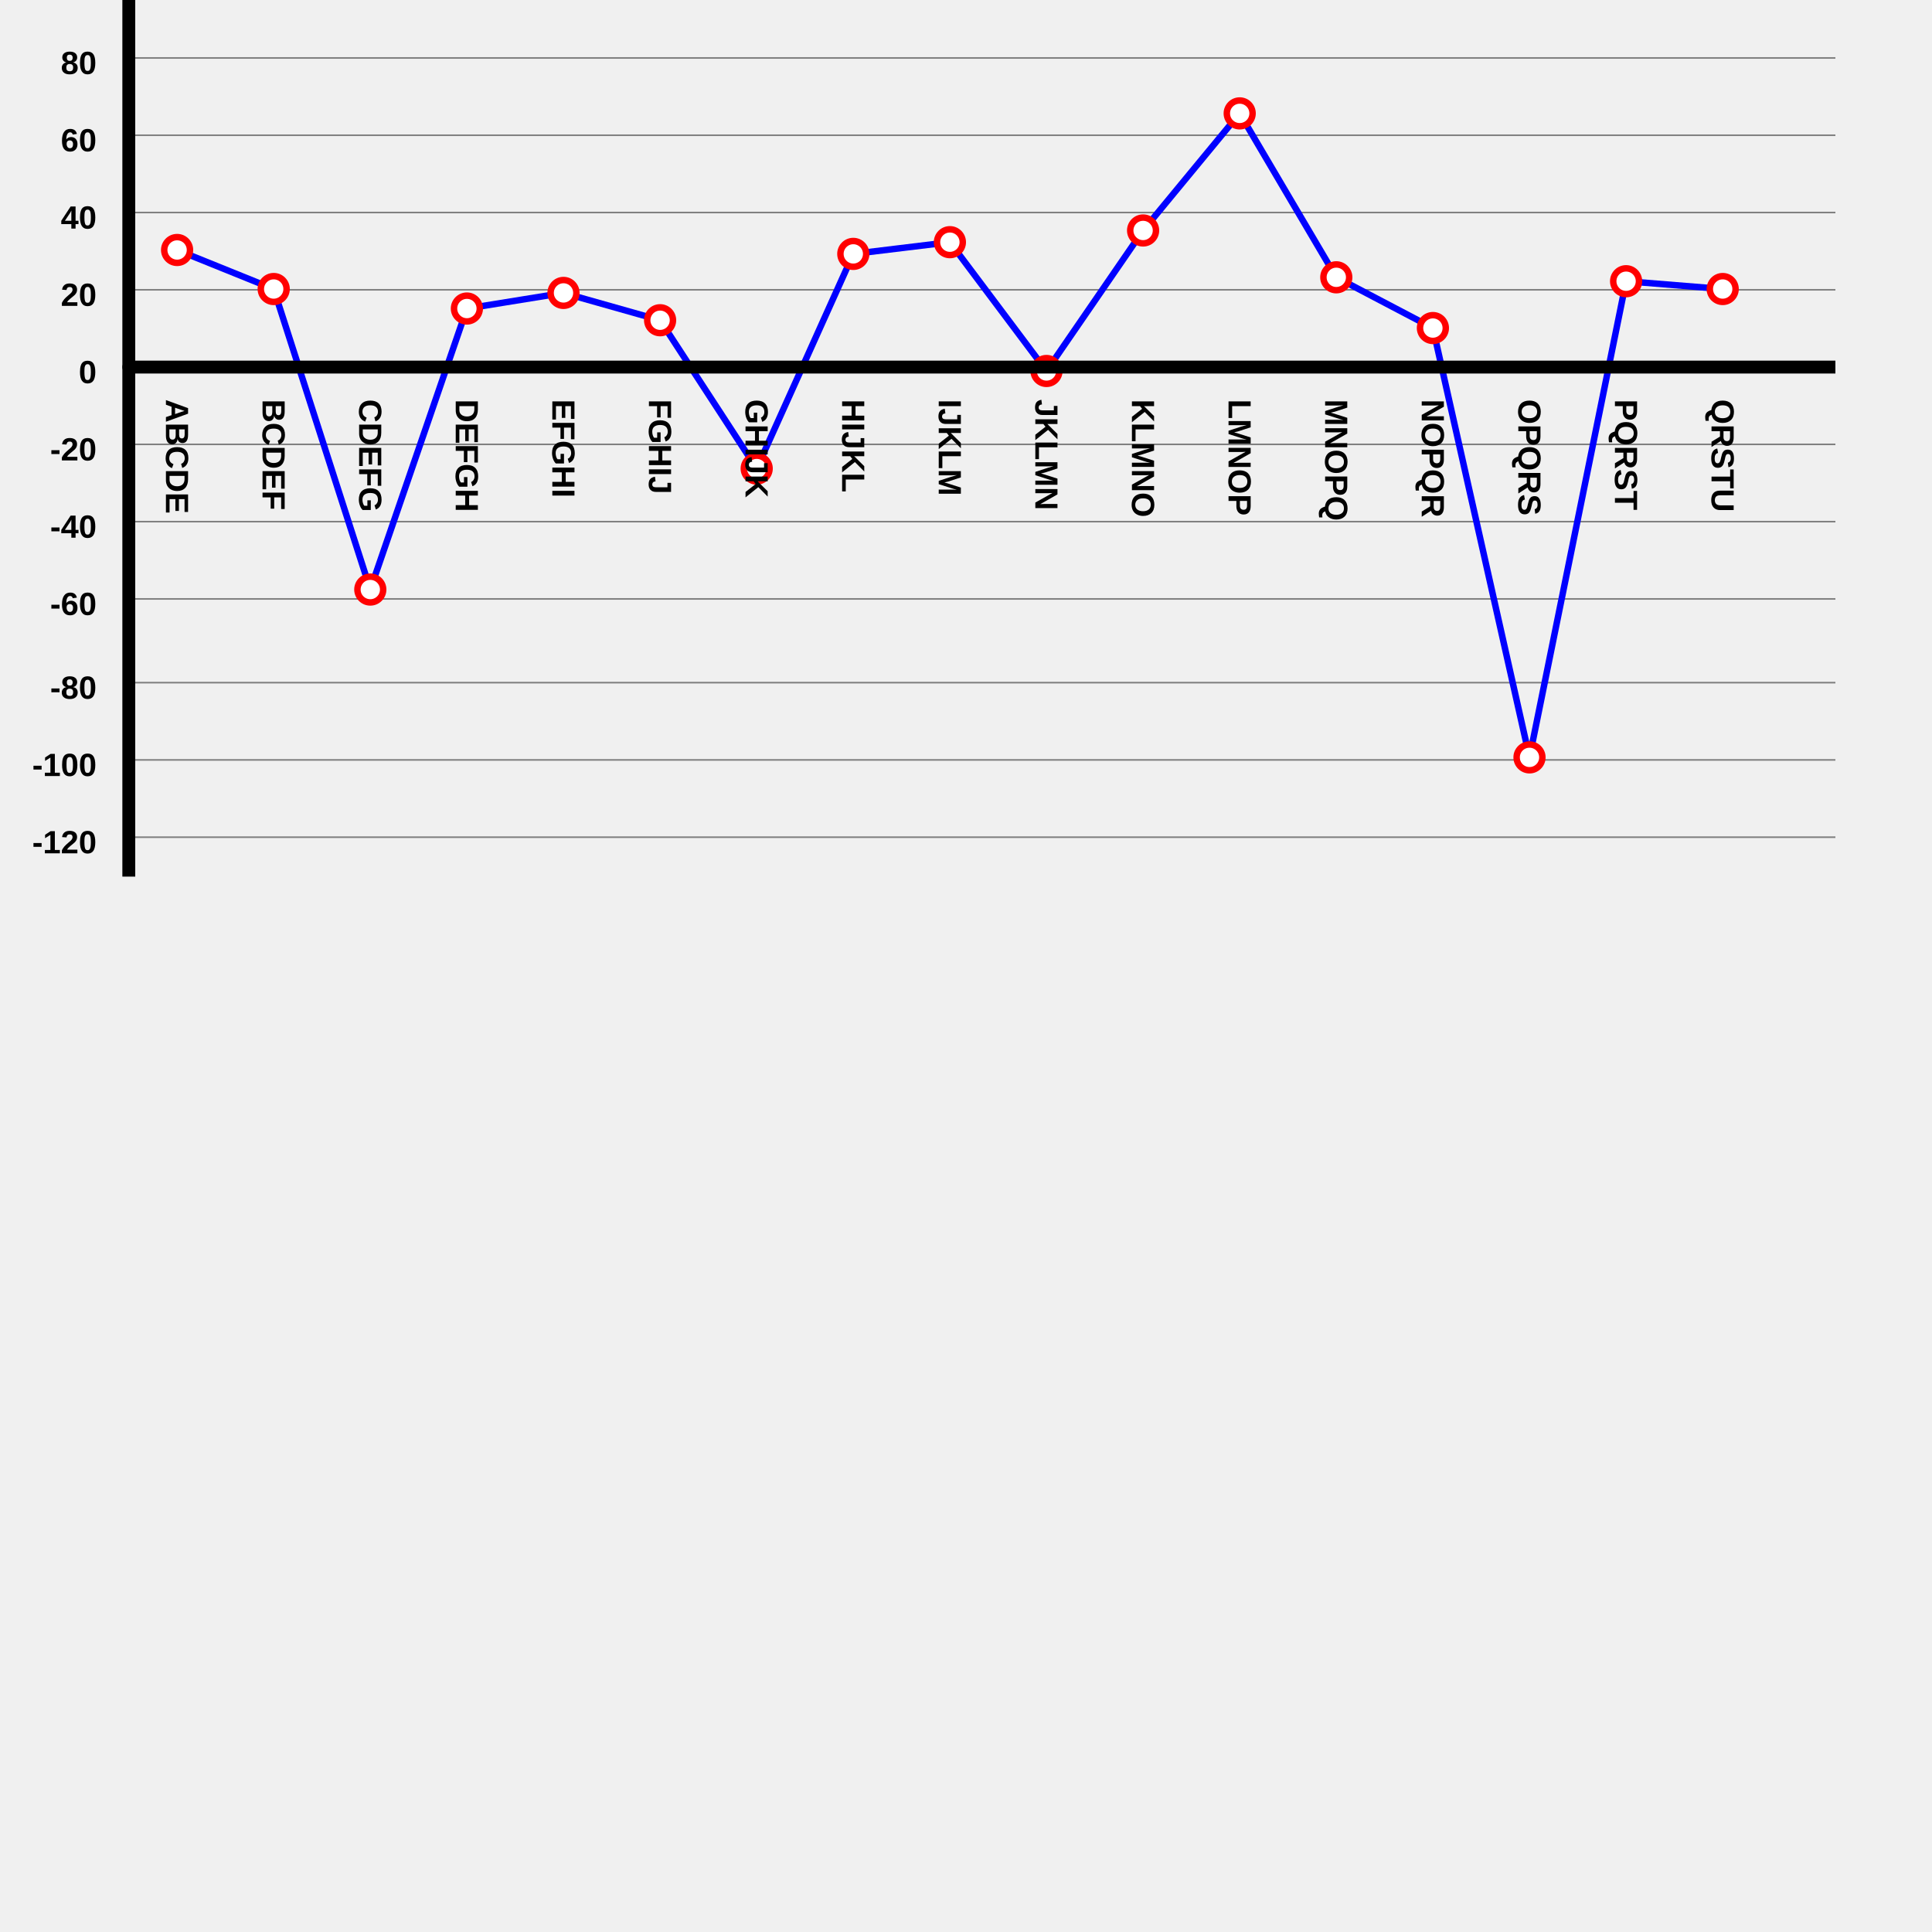
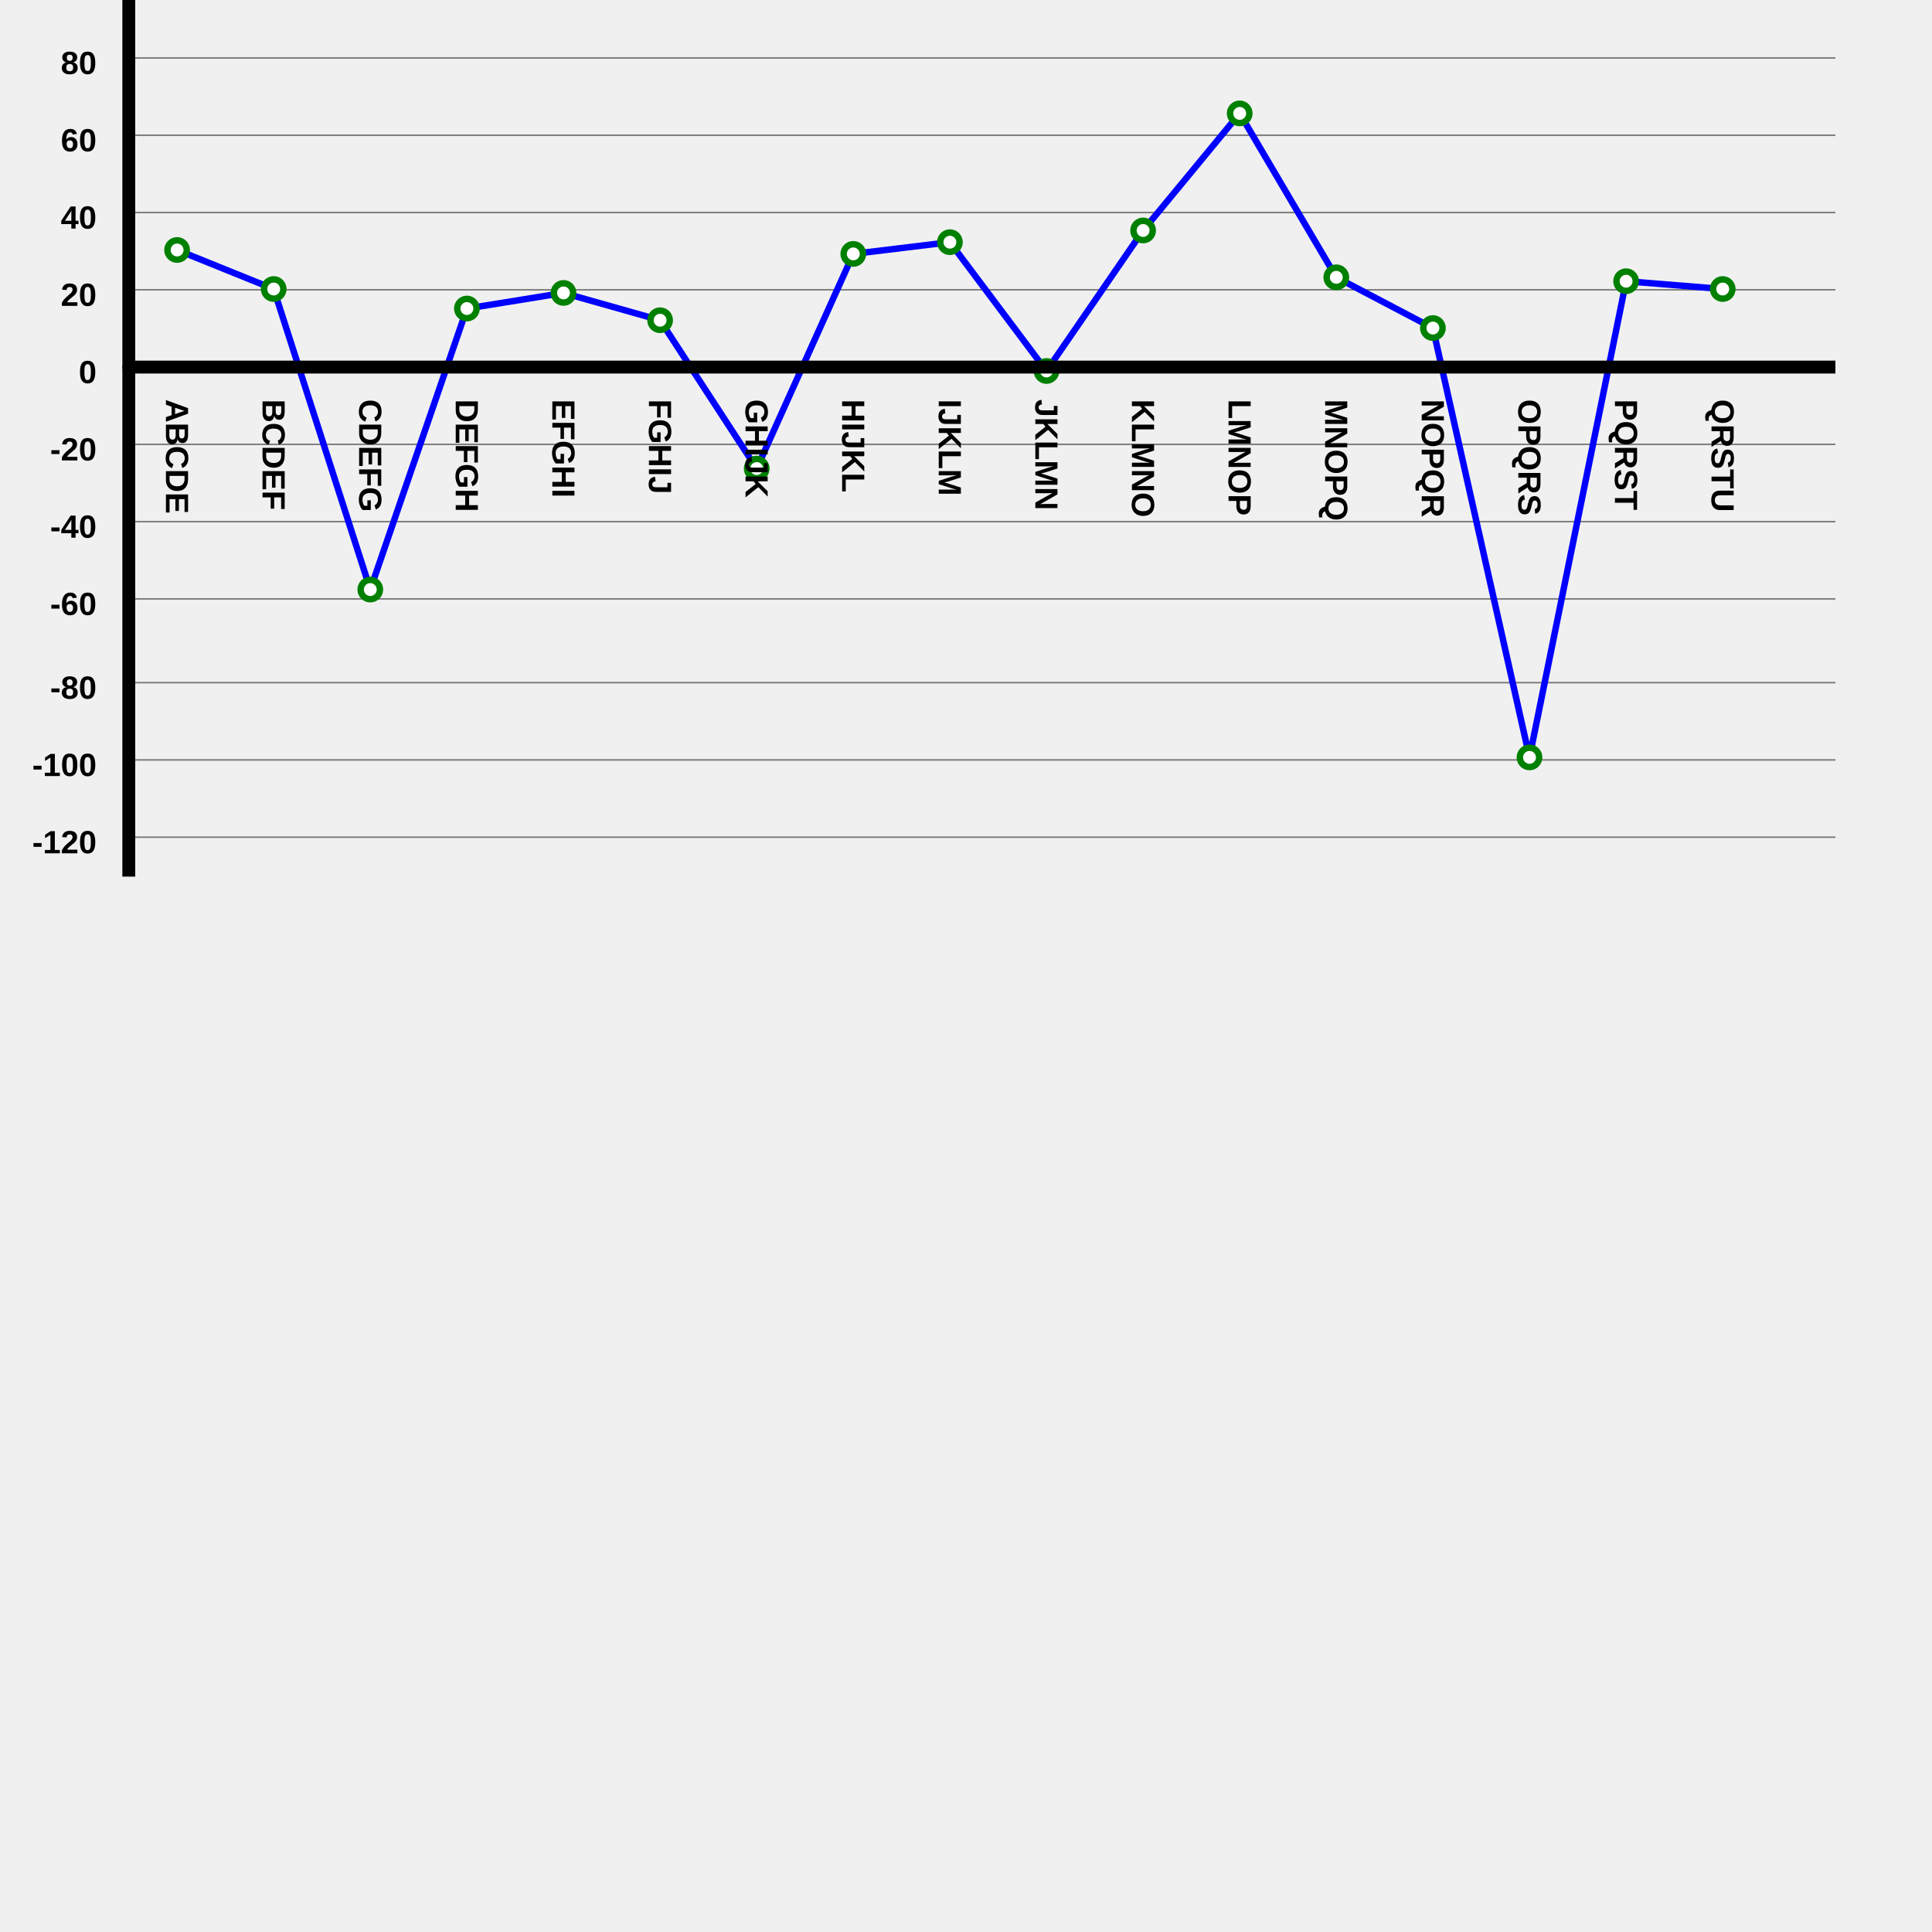
<svg xmlns="http://www.w3.org/2000/svg" viewBox="0 0 300 300" preserveAspectRatio="xMinYMid" height="100%" width="100%" version="1.1">
  <circle r="1" cy="57" cx="20" />
  <text font-size="5" font-weight="bold" font-family="Arial" fill="black" text-anchor="end" y="132.5" x="15">-120</text>
  <line stroke-width="0.25" stroke="grey" y2="130" x2="285" y1="130" x1="20" />
  <text font-size="5" font-weight="bold" font-family="Arial" fill="black" text-anchor="end" y="120.5" x="15">-100</text>
  <line stroke-width="0.25" stroke="grey" y2="118" x2="285" y1="118" x1="20" />
  <text font-size="5" font-weight="bold" font-family="Arial" fill="black" text-anchor="end" y="108.5" x="15">-80</text>
  <line stroke-width="0.25" stroke="grey" y2="106" x2="285" y1="106" x1="20" />
  <text font-size="5" font-weight="bold" font-family="Arial" fill="black" text-anchor="end" y="95.5" x="15">-60</text>
  <line stroke-width="0.25" stroke="grey" y2="93" x2="285" y1="93" x1="20" />
  <text font-size="5" font-weight="bold" font-family="Arial" fill="black" text-anchor="end" y="83.5" x="15">-40</text>
  <line stroke-width="0.25" stroke="grey" y2="81" x2="285" y1="81" x1="20" />
  <text font-size="5" font-weight="bold" font-family="Arial" fill="black" text-anchor="end" y="71.5" x="15">-20</text>
  <line stroke-width="0.25" stroke="grey" y2="69" x2="285" y1="69" x1="20" />
  <text font-size="5" font-weight="bold" font-family="Arial" fill="black" text-anchor="end" y="59.5" x="15">0</text>
  <line stroke-width="0.25" stroke="grey" y2="57" x2="285" y1="57" x1="20" />
  <text font-size="5" font-weight="bold" font-family="Arial" fill="black" text-anchor="end" y="47.5" x="15">20</text>
  <line stroke-width="0.25" stroke="grey" y2="45" x2="285" y1="45" x1="20" />
  <text font-size="5" font-weight="bold" font-family="Arial" fill="black" text-anchor="end" y="35.5" x="15">40</text>
  <line stroke-width="0.25" stroke="grey" y2="33" x2="285" y1="33" x1="20" />
  <text font-size="5" font-weight="bold" font-family="Arial" fill="black" text-anchor="end" y="23.5" x="15">60</text>
  <line stroke-width="0.25" stroke="grey" y2="21" x2="285" y1="21" x1="20" />
  <text font-size="5" font-weight="bold" font-family="Arial" fill="black" text-anchor="end" y="11.5" x="15">80</text>
  <line stroke-width="0.25" stroke="grey" y2="9" x2="285" y1="9" x1="20" />
  <g transform="translate(0 24) scale(1 -1)">
    <line stroke-width="2" stroke="black" y2="24" x2="20" y1="-112.121" x1="20" />
  </g>
  <g transform="translate(0 57) scale(1 -1)">
    <line stroke-width="1" stroke="blue" y2="12.121" x2="42.5" y1="18.182" x1="27.5" />
-     <circle stroke-width="1" stroke="red" fill="white" r="2" cy="18.182" cx="27.5" />
+     <circle stroke-width="1" stroke="green" fill="white" r="1.5" cy="18.182" cx="27.5" />
    <line stroke-width="1" stroke="blue" y2="-34.545" x2="57.5" y1="12.121" x1="42.5" />
-     <circle stroke-width="1" stroke="red" fill="white" r="2" cy="12.121" cx="42.5" />
+     <circle stroke-width="1" stroke="green" fill="white" r="1.5" cy="12.121" cx="42.5" />
    <line stroke-width="1" stroke="blue" y2="9.091" x2="72.5" y1="-34.545" x1="57.5" />
-     <circle stroke-width="1" stroke="red" fill="white" r="2" cy="-34.545" cx="57.5" />
+     <circle stroke-width="1" stroke="green" fill="white" r="1.5" cy="-34.545" cx="57.5" />
    <line stroke-width="1" stroke="blue" y2="11.515" x2="87.5" y1="9.091" x1="72.5" />
-     <circle stroke-width="1" stroke="red" fill="white" r="2" cy="9.091" cx="72.5" />
+     <circle stroke-width="1" stroke="green" fill="white" r="1.5" cy="9.091" cx="72.5" />
    <line stroke-width="1" stroke="blue" y2="7.273" x2="102.5" y1="11.515" x1="87.5" />
-     <circle stroke-width="1" stroke="red" fill="white" r="2" cy="11.515" cx="87.5" />
+     <circle stroke-width="1" stroke="green" fill="white" r="1.5" cy="11.515" cx="87.5" />
    <line stroke-width="1" stroke="blue" y2="-15.758" x2="117.5" y1="7.273" x1="102.5" />
-     <circle stroke-width="1" stroke="red" fill="white" r="2" cy="7.273" cx="102.5" />
+     <circle stroke-width="1" stroke="green" fill="white" r="1.5" cy="7.273" cx="102.5" />
    <line stroke-width="1" stroke="blue" y2="17.576" x2="132.5" y1="-15.758" x1="117.5" />
-     <circle stroke-width="1" stroke="red" fill="white" r="2" cy="-15.758" cx="117.5" />
+     <circle stroke-width="1" stroke="green" fill="white" r="1.5" cy="-15.758" cx="117.5" />
    <line stroke-width="1" stroke="blue" y2="19.394" x2="147.5" y1="17.576" x1="132.5" />
-     <circle stroke-width="1" stroke="red" fill="white" r="2" cy="17.576" cx="132.5" />
+     <circle stroke-width="1" stroke="green" fill="white" r="1.5" cy="17.576" cx="132.5" />
    <line stroke-width="1" stroke="blue" y2="-0.606" x2="162.5" y1="19.394" x1="147.5" />
-     <circle stroke-width="1" stroke="red" fill="white" r="2" cy="19.394" cx="147.5" />
+     <circle stroke-width="1" stroke="green" fill="white" r="1.5" cy="19.394" cx="147.5" />
    <line stroke-width="1" stroke="blue" y2="21.212" x2="177.5" y1="-0.606" x1="162.5" />
-     <circle stroke-width="1" stroke="red" fill="white" r="2" cy="-0.606" cx="162.5" />
+     <circle stroke-width="1" stroke="green" fill="white" r="1.5" cy="-0.606" cx="162.5" />
    <line stroke-width="1" stroke="blue" y2="39.394" x2="192.5" y1="21.212" x1="177.5" />
-     <circle stroke-width="1" stroke="red" fill="white" r="2" cy="21.212" cx="177.5" />
+     <circle stroke-width="1" stroke="green" fill="white" r="1.5" cy="21.212" cx="177.5" />
    <line stroke-width="1" stroke="blue" y2="13.939" x2="207.5" y1="39.394" x1="192.5" />
-     <circle stroke-width="1" stroke="red" fill="white" r="2" cy="39.394" cx="192.5" />
+     <circle stroke-width="1" stroke="green" fill="white" r="1.5" cy="39.394" cx="192.5" />
    <line stroke-width="1" stroke="blue" y2="6.061" x2="222.5" y1="13.939" x1="207.5" />
-     <circle stroke-width="1" stroke="red" fill="white" r="2" cy="13.939" cx="207.5" />
+     <circle stroke-width="1" stroke="green" fill="white" r="1.5" cy="13.939" cx="207.5" />
    <line stroke-width="1" stroke="blue" y2="-60.606" x2="237.5" y1="6.061" x1="222.5" />
-     <circle stroke-width="1" stroke="red" fill="white" r="2" cy="6.061" cx="222.5" />
+     <circle stroke-width="1" stroke="green" fill="white" r="1.5" cy="6.061" cx="222.5" />
    <line stroke-width="1" stroke="blue" y2="13.333" x2="252.5" y1="-60.606" x1="237.5" />
-     <circle stroke-width="1" stroke="red" fill="white" r="2" cy="-60.606" cx="237.5" />
+     <circle stroke-width="1" stroke="green" fill="white" r="1.5" cy="-60.606" cx="237.5" />
    <line stroke-width="1" stroke="blue" y2="12.121" x2="267.5" y1="13.333" x1="252.5" />
-     <circle stroke-width="1" stroke="red" fill="white" r="2" cy="13.333" cx="252.5" />
-     <circle stroke-width="1" stroke="red" fill="white" r="2" cy="12.121" cx="267.5" />
+     <circle stroke-width="1" stroke="green" fill="white" r="1.5" cy="13.333" cx="252.5" />
+     <circle stroke-width="1" stroke="green" fill="white" r="1.5" cy="12.121" cx="267.5" />
  </g>
  <g transform="translate(0 57)">
    <text font-size="5" font-weight="bold" font-family="Arial" fill="black" dy="5" x="27.5" writing-mode="tb">ABCDE</text>
    <text font-size="5" font-weight="bold" font-family="Arial" fill="black" dy="5" x="42.5" writing-mode="tb">BCDEF</text>
    <text font-size="5" font-weight="bold" font-family="Arial" fill="black" dy="5" x="57.5" writing-mode="tb">CDEFG</text>
    <text font-size="5" font-weight="bold" font-family="Arial" fill="black" dy="5" x="72.5" writing-mode="tb">DEFGH</text>
    <text font-size="5" font-weight="bold" font-family="Arial" fill="black" dy="5" x="87.5" writing-mode="tb">EFGHI</text>
    <text font-size="5" font-weight="bold" font-family="Arial" fill="black" dy="5" x="102.5" writing-mode="tb">FGHIJ</text>
    <text font-size="5" font-weight="bold" font-family="Arial" fill="black" dy="5" x="117.5" writing-mode="tb">GHIJK</text>
    <text font-size="5" font-weight="bold" font-family="Arial" fill="black" dy="5" x="132.5" writing-mode="tb">HIJKL</text>
    <text font-size="5" font-weight="bold" font-family="Arial" fill="black" dy="5" x="147.5" writing-mode="tb">IJKLM</text>
    <text font-size="5" font-weight="bold" font-family="Arial" fill="black" dy="5" x="162.5" writing-mode="tb">JKLMN</text>
    <text font-size="5" font-weight="bold" font-family="Arial" fill="black" dy="5" x="177.5" writing-mode="tb">KLMNO</text>
    <text font-size="5" font-weight="bold" font-family="Arial" fill="black" dy="5" x="192.5" writing-mode="tb">LMNOP</text>
    <text font-size="5" font-weight="bold" font-family="Arial" fill="black" dy="5" x="207.5" writing-mode="tb">MNOPQ</text>
    <text font-size="5" font-weight="bold" font-family="Arial" fill="black" dy="5" x="222.5" writing-mode="tb">NOPQR</text>
    <text font-size="5" font-weight="bold" font-family="Arial" fill="black" dy="5" x="237.5" writing-mode="tb">OPQRS</text>
    <text font-size="5" font-weight="bold" font-family="Arial" fill="black" dy="5" x="252.5" writing-mode="tb">PQRST</text>
    <text font-size="5" font-weight="bold" font-family="Arial" fill="black" dy="5" x="267.5" writing-mode="tb">QRSTU</text>
    <line stroke-width="2" stroke="black" y2="0" x2="285" y1="0" x1="20" />
  </g>
</svg>
